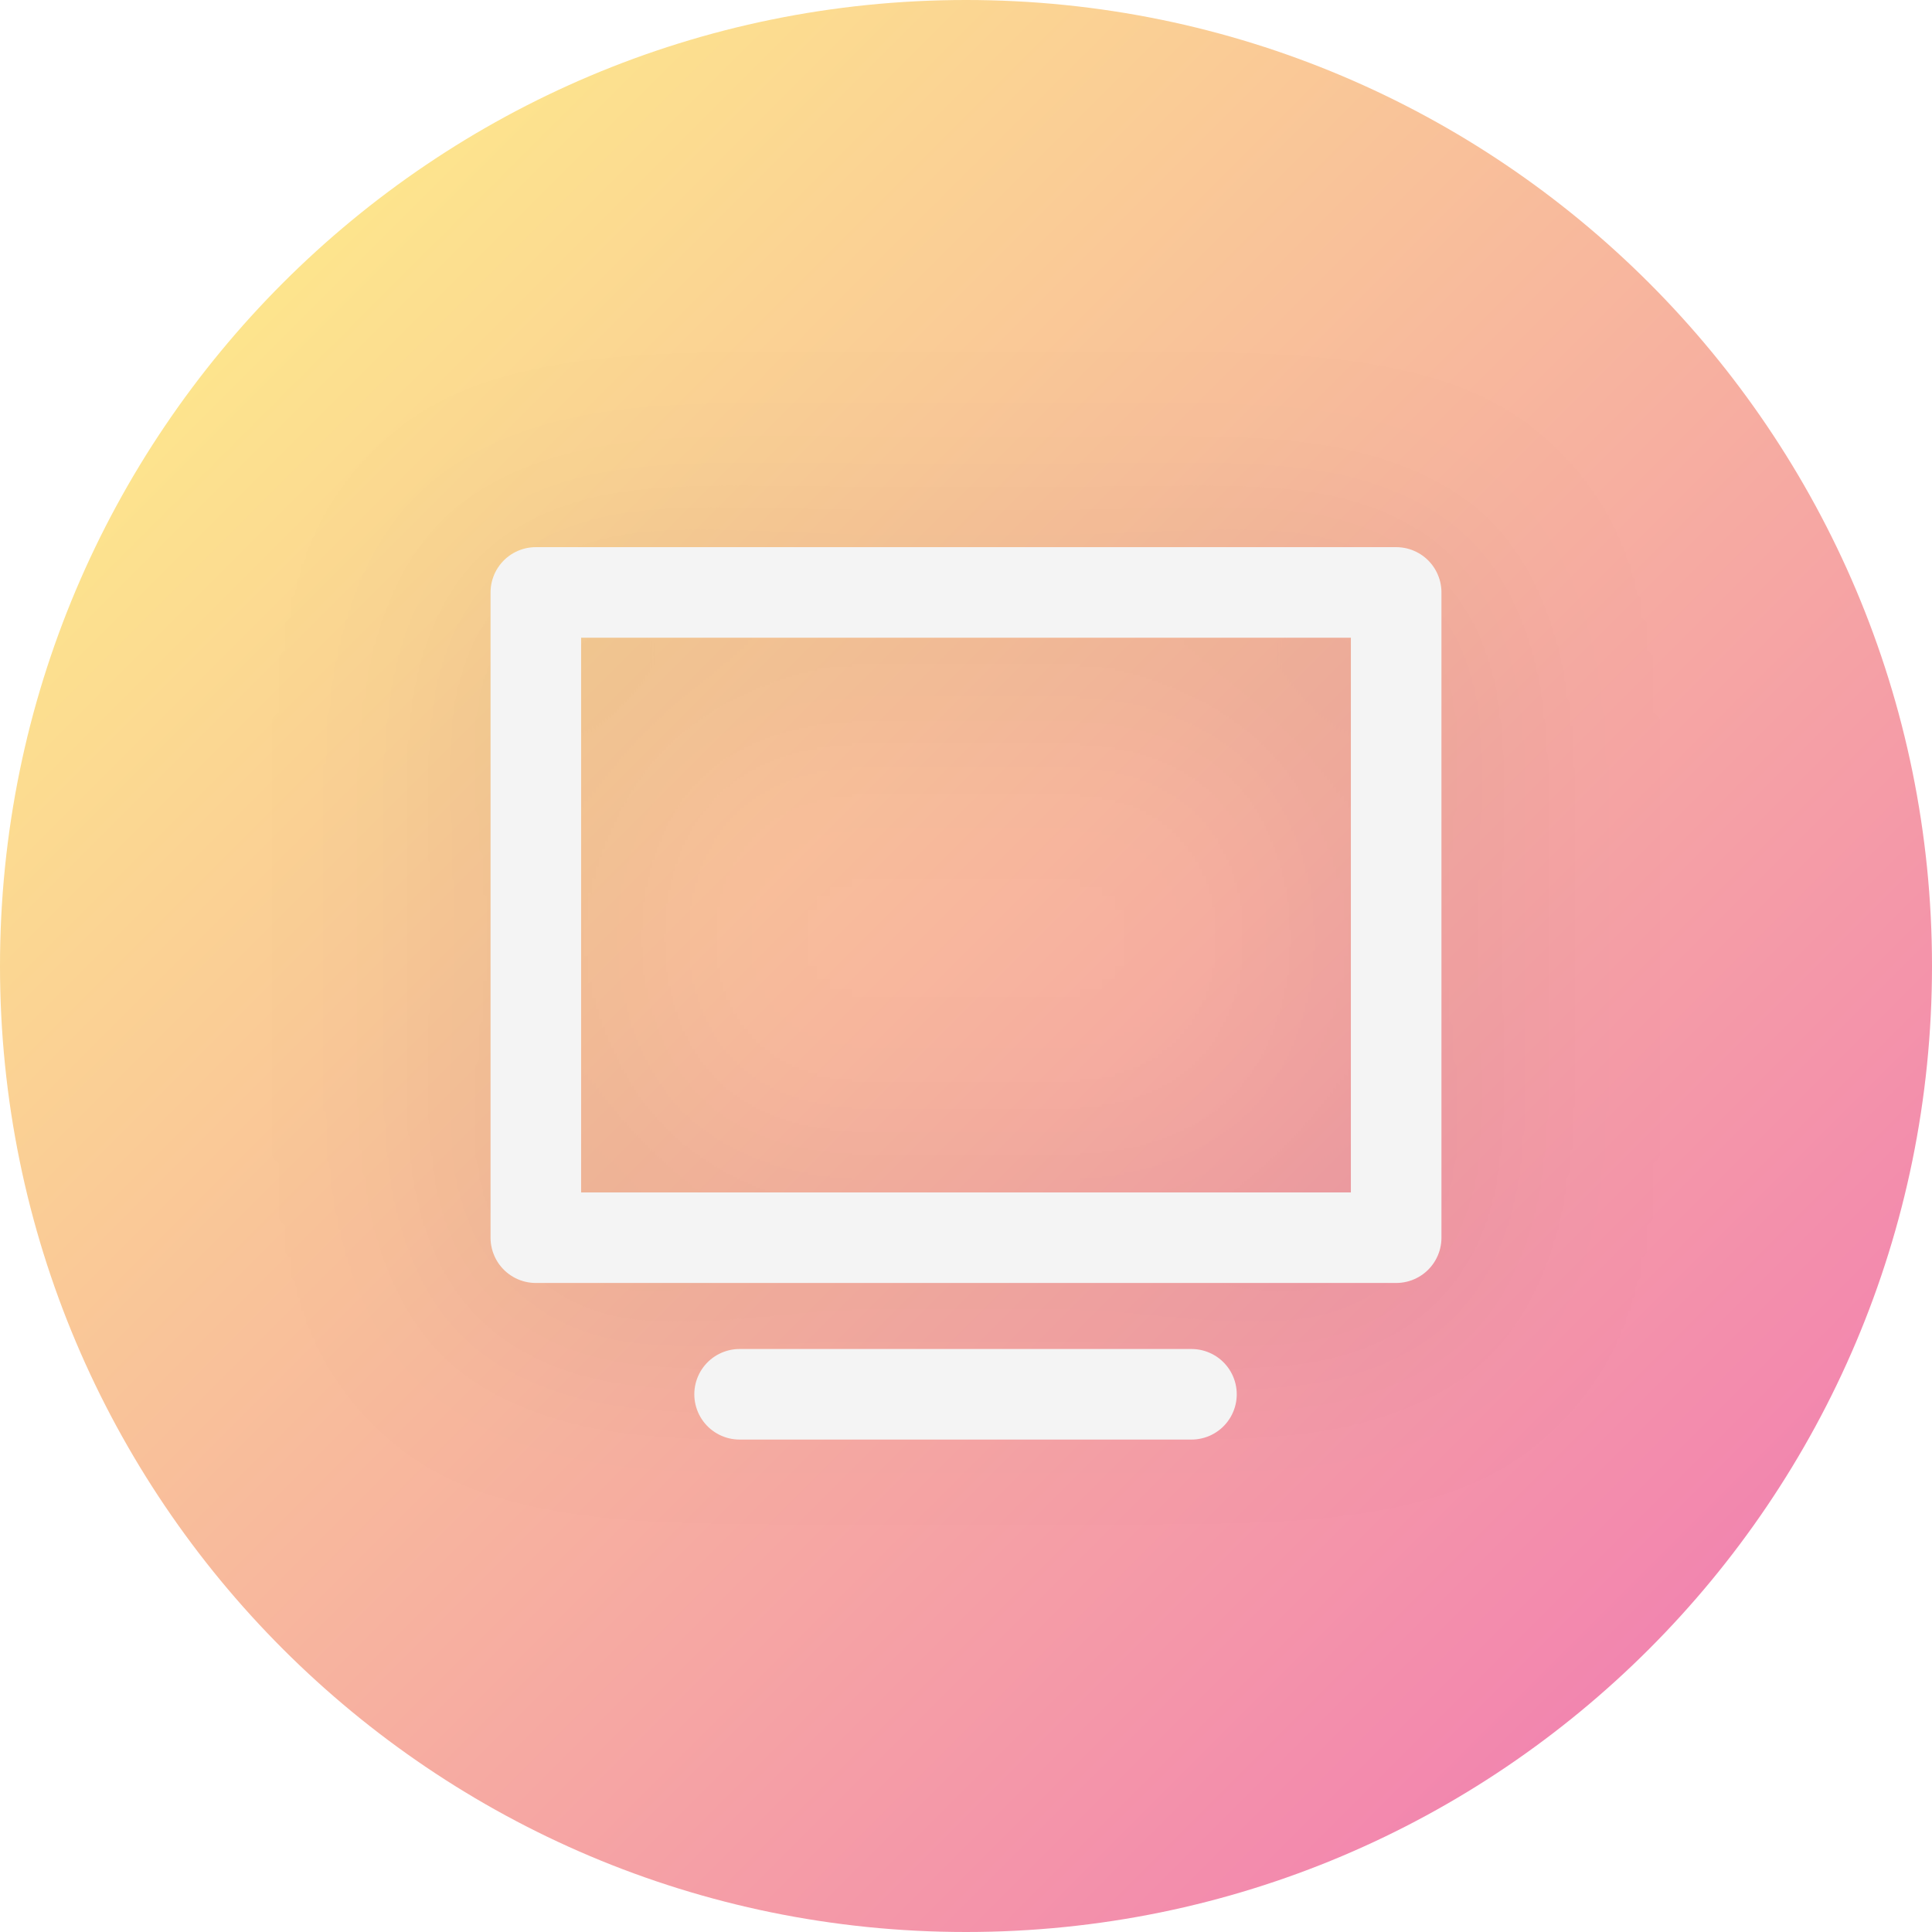
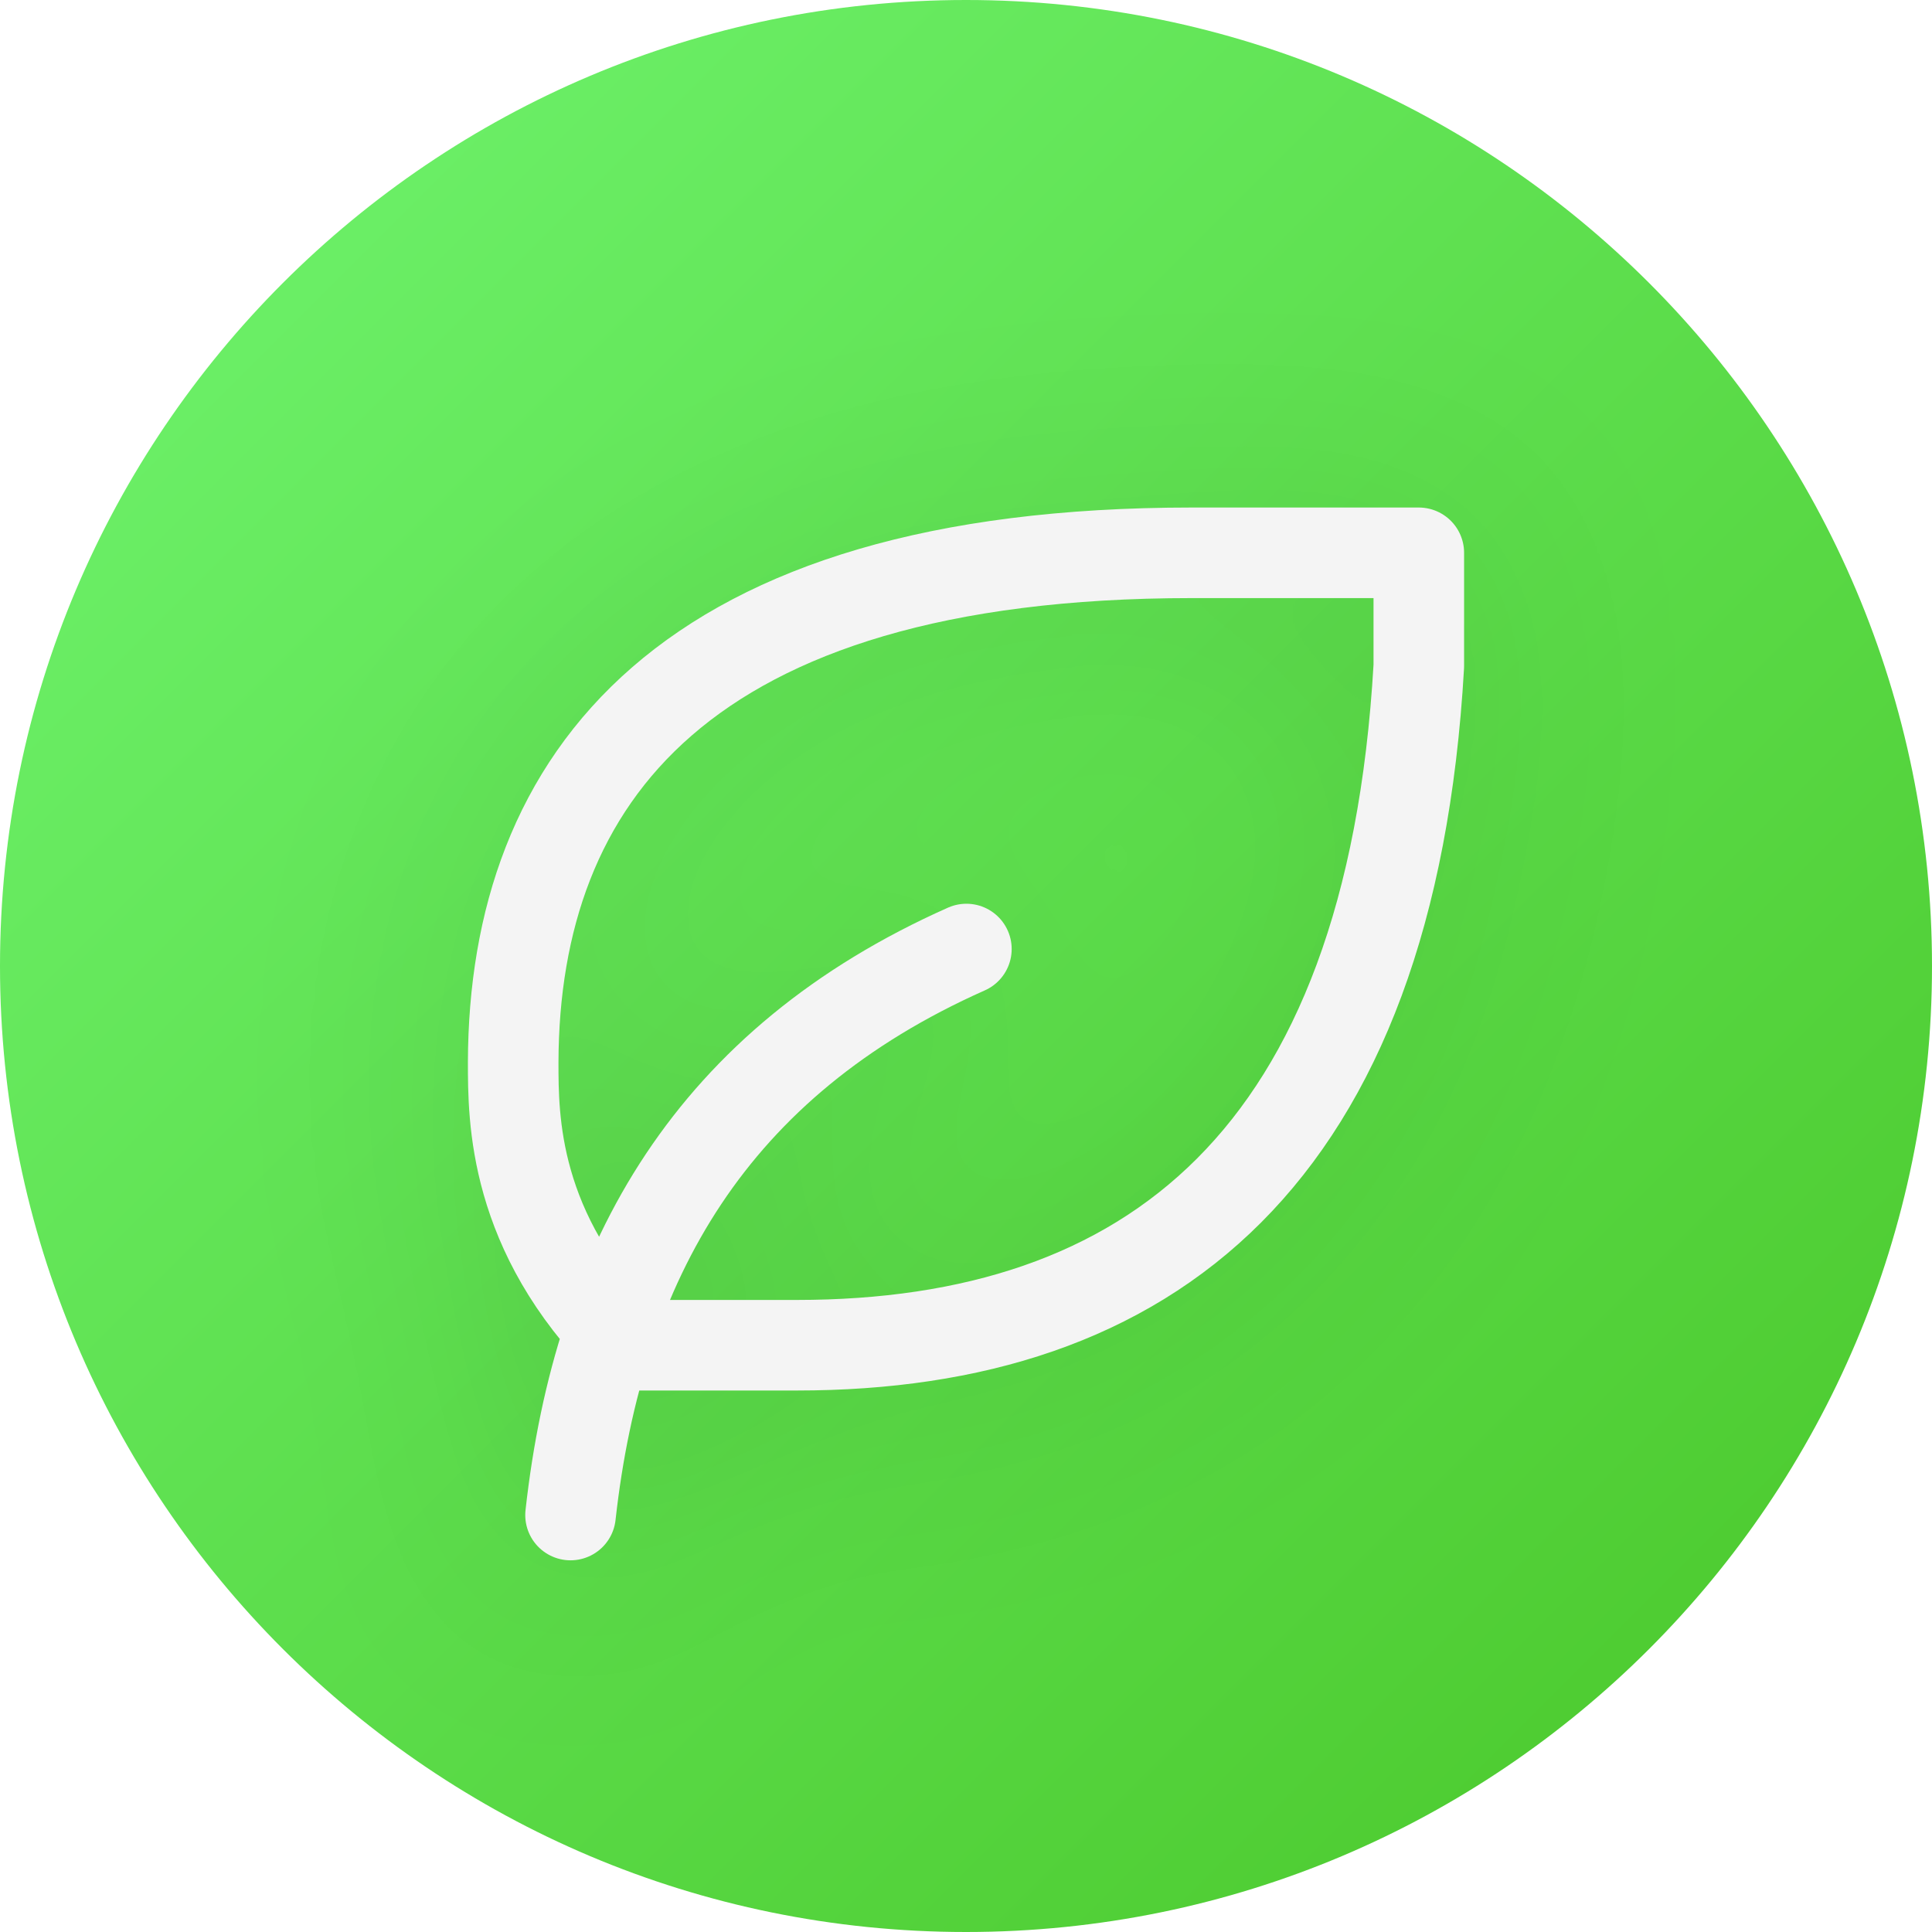
<svg xmlns="http://www.w3.org/2000/svg" width="1024" height="1024" viewBox="0 0 1024 1024" fill="none">
-   <rect width="1024" height="1024" rx="512" fill="url(#paint0_linear_44_23)" />
-   <g filter="url(#filter0_d_44_23)">
-     <path d="M284 656V314H740V656H284Z" stroke="#F4F4F4" stroke-width="48" stroke-linecap="round" stroke-linejoin="round" />
+   <rect width="1024" height="1024" rx="512" fill="url(#paint0_linear_2007_9)" />
+   <g filter="url(#filter0_d_2007_9)">
+     <path d="M302.393 803C317.38 668 377.328 563 512.21 503M422.289 713C608.665 713 737.013 614.36 752 353V293H631.685C361.921 293 272.42 413 272 563C272 593 272 653 331.948 713H422.289Z" stroke="#F4F4F4" stroke-width="48" stroke-linecap="round" stroke-linejoin="round" />
  </g>
-   <path d="M392 739H631.5" stroke="#F4F4F4" stroke-width="48" stroke-linecap="round" stroke-linejoin="round" />
  <defs>
-     <filter id="filter0_d_44_23" x="140" y="182" width="744" height="630" filterUnits="userSpaceOnUse" color-interpolation-filters="sRGB">
+     <filter id="filter0_d_2007_9" x="128" y="161" width="768" height="798.002" filterUnits="userSpaceOnUse" color-interpolation-filters="sRGB">
      <feFlood flood-opacity="0" result="BackgroundImageFix" />
      <feColorMatrix in="SourceAlpha" type="matrix" values="0 0 0 0 0 0 0 0 0 0 0 0 0 0 0 0 0 0 127 0" result="hardAlpha" />
      <feOffset dy="12" />
      <feGaussianBlur stdDeviation="60" />
      <feColorMatrix type="matrix" values="0 0 0 0 0 0 0 0 0 0 0 0 0 0 0 0 0 0 0.1 0" />
-       <feBlend mode="normal" in2="BackgroundImageFix" result="effect1_dropShadow_44_23" />
-       <feBlend mode="normal" in="SourceGraphic" in2="effect1_dropShadow_44_23" result="shape" />
+       <feBlend mode="normal" in2="BackgroundImageFix" result="effect1_dropShadow_2007_9" />
+       <feBlend mode="normal" in="SourceGraphic" in2="effect1_dropShadow_2007_9" result="shape" />
    </filter>
-     <linearGradient id="paint0_linear_44_23" x1="0" y1="0" x2="1024" y2="1024" gradientUnits="userSpaceOnUse">
-       <stop stop-color="#FFF886" />
-       <stop offset="1" stop-color="#F072B6" />
+     <linearGradient id="paint0_linear_2007_9" x1="0" y1="0" x2="1024" y2="1024" gradientUnits="userSpaceOnUse">
+       <stop stop-color="#70F570" />
+       <stop offset="1" stop-color="#49C628" />
    </linearGradient>
  </defs>
</svg>
